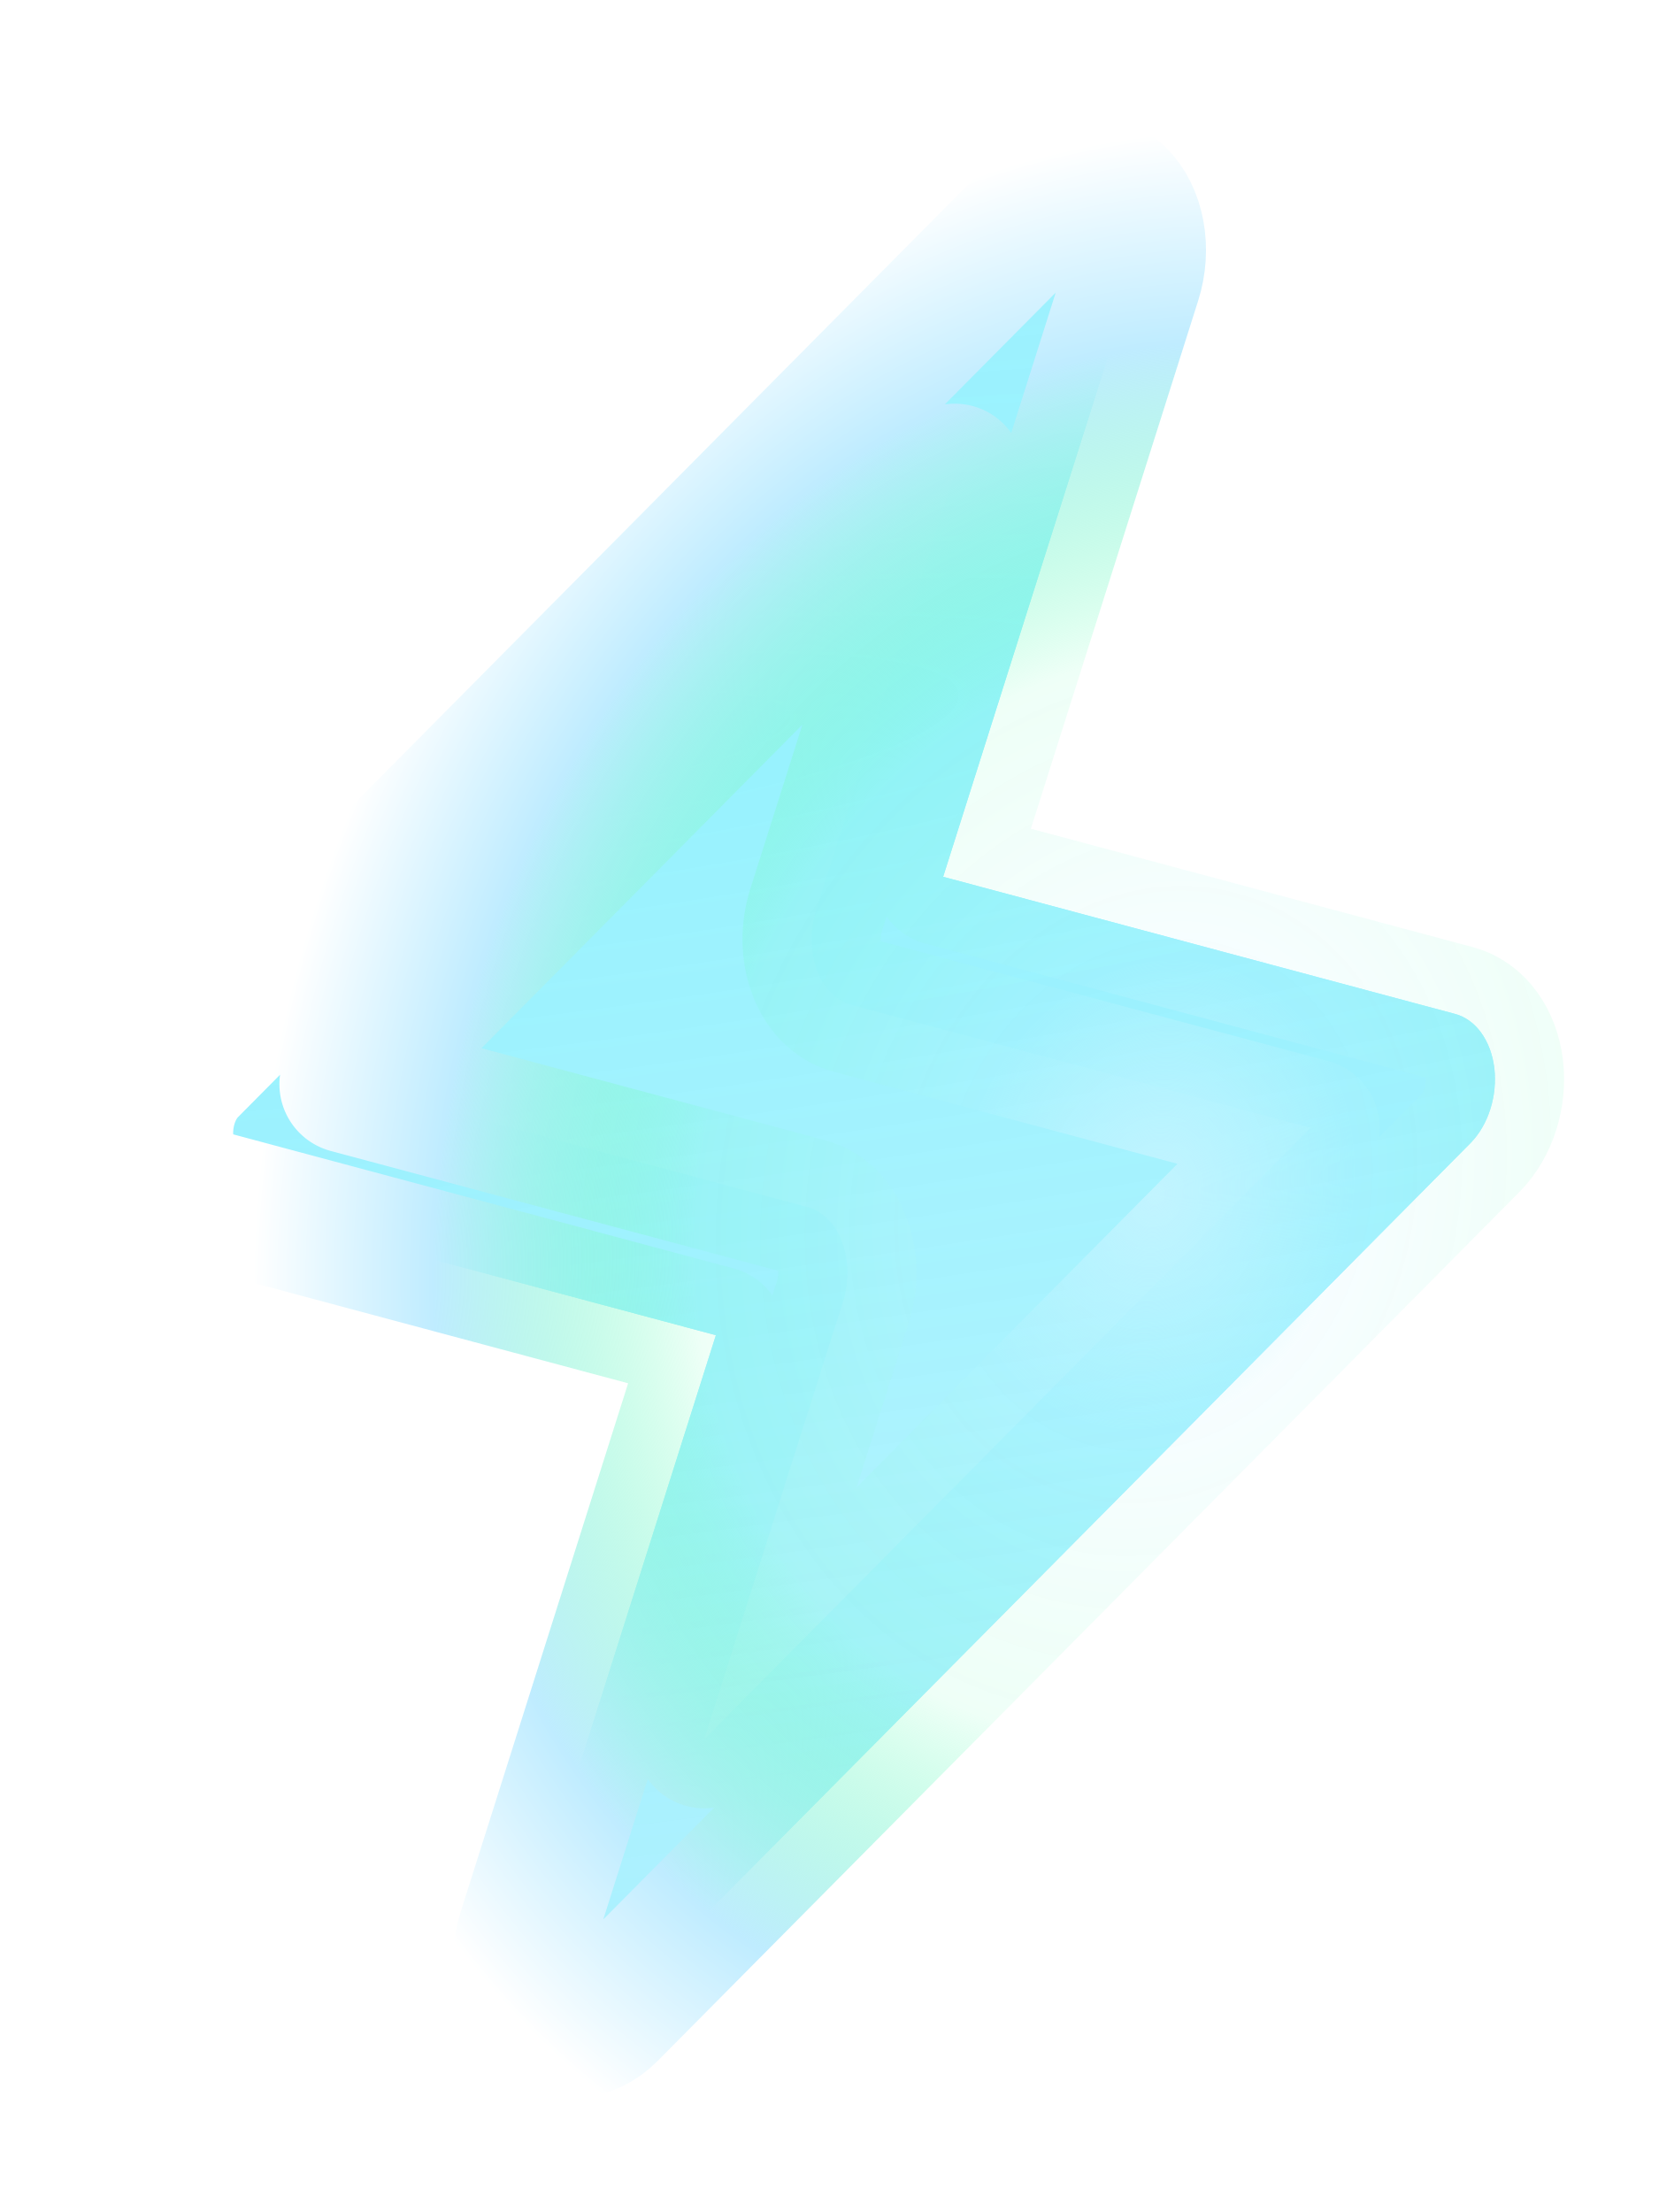
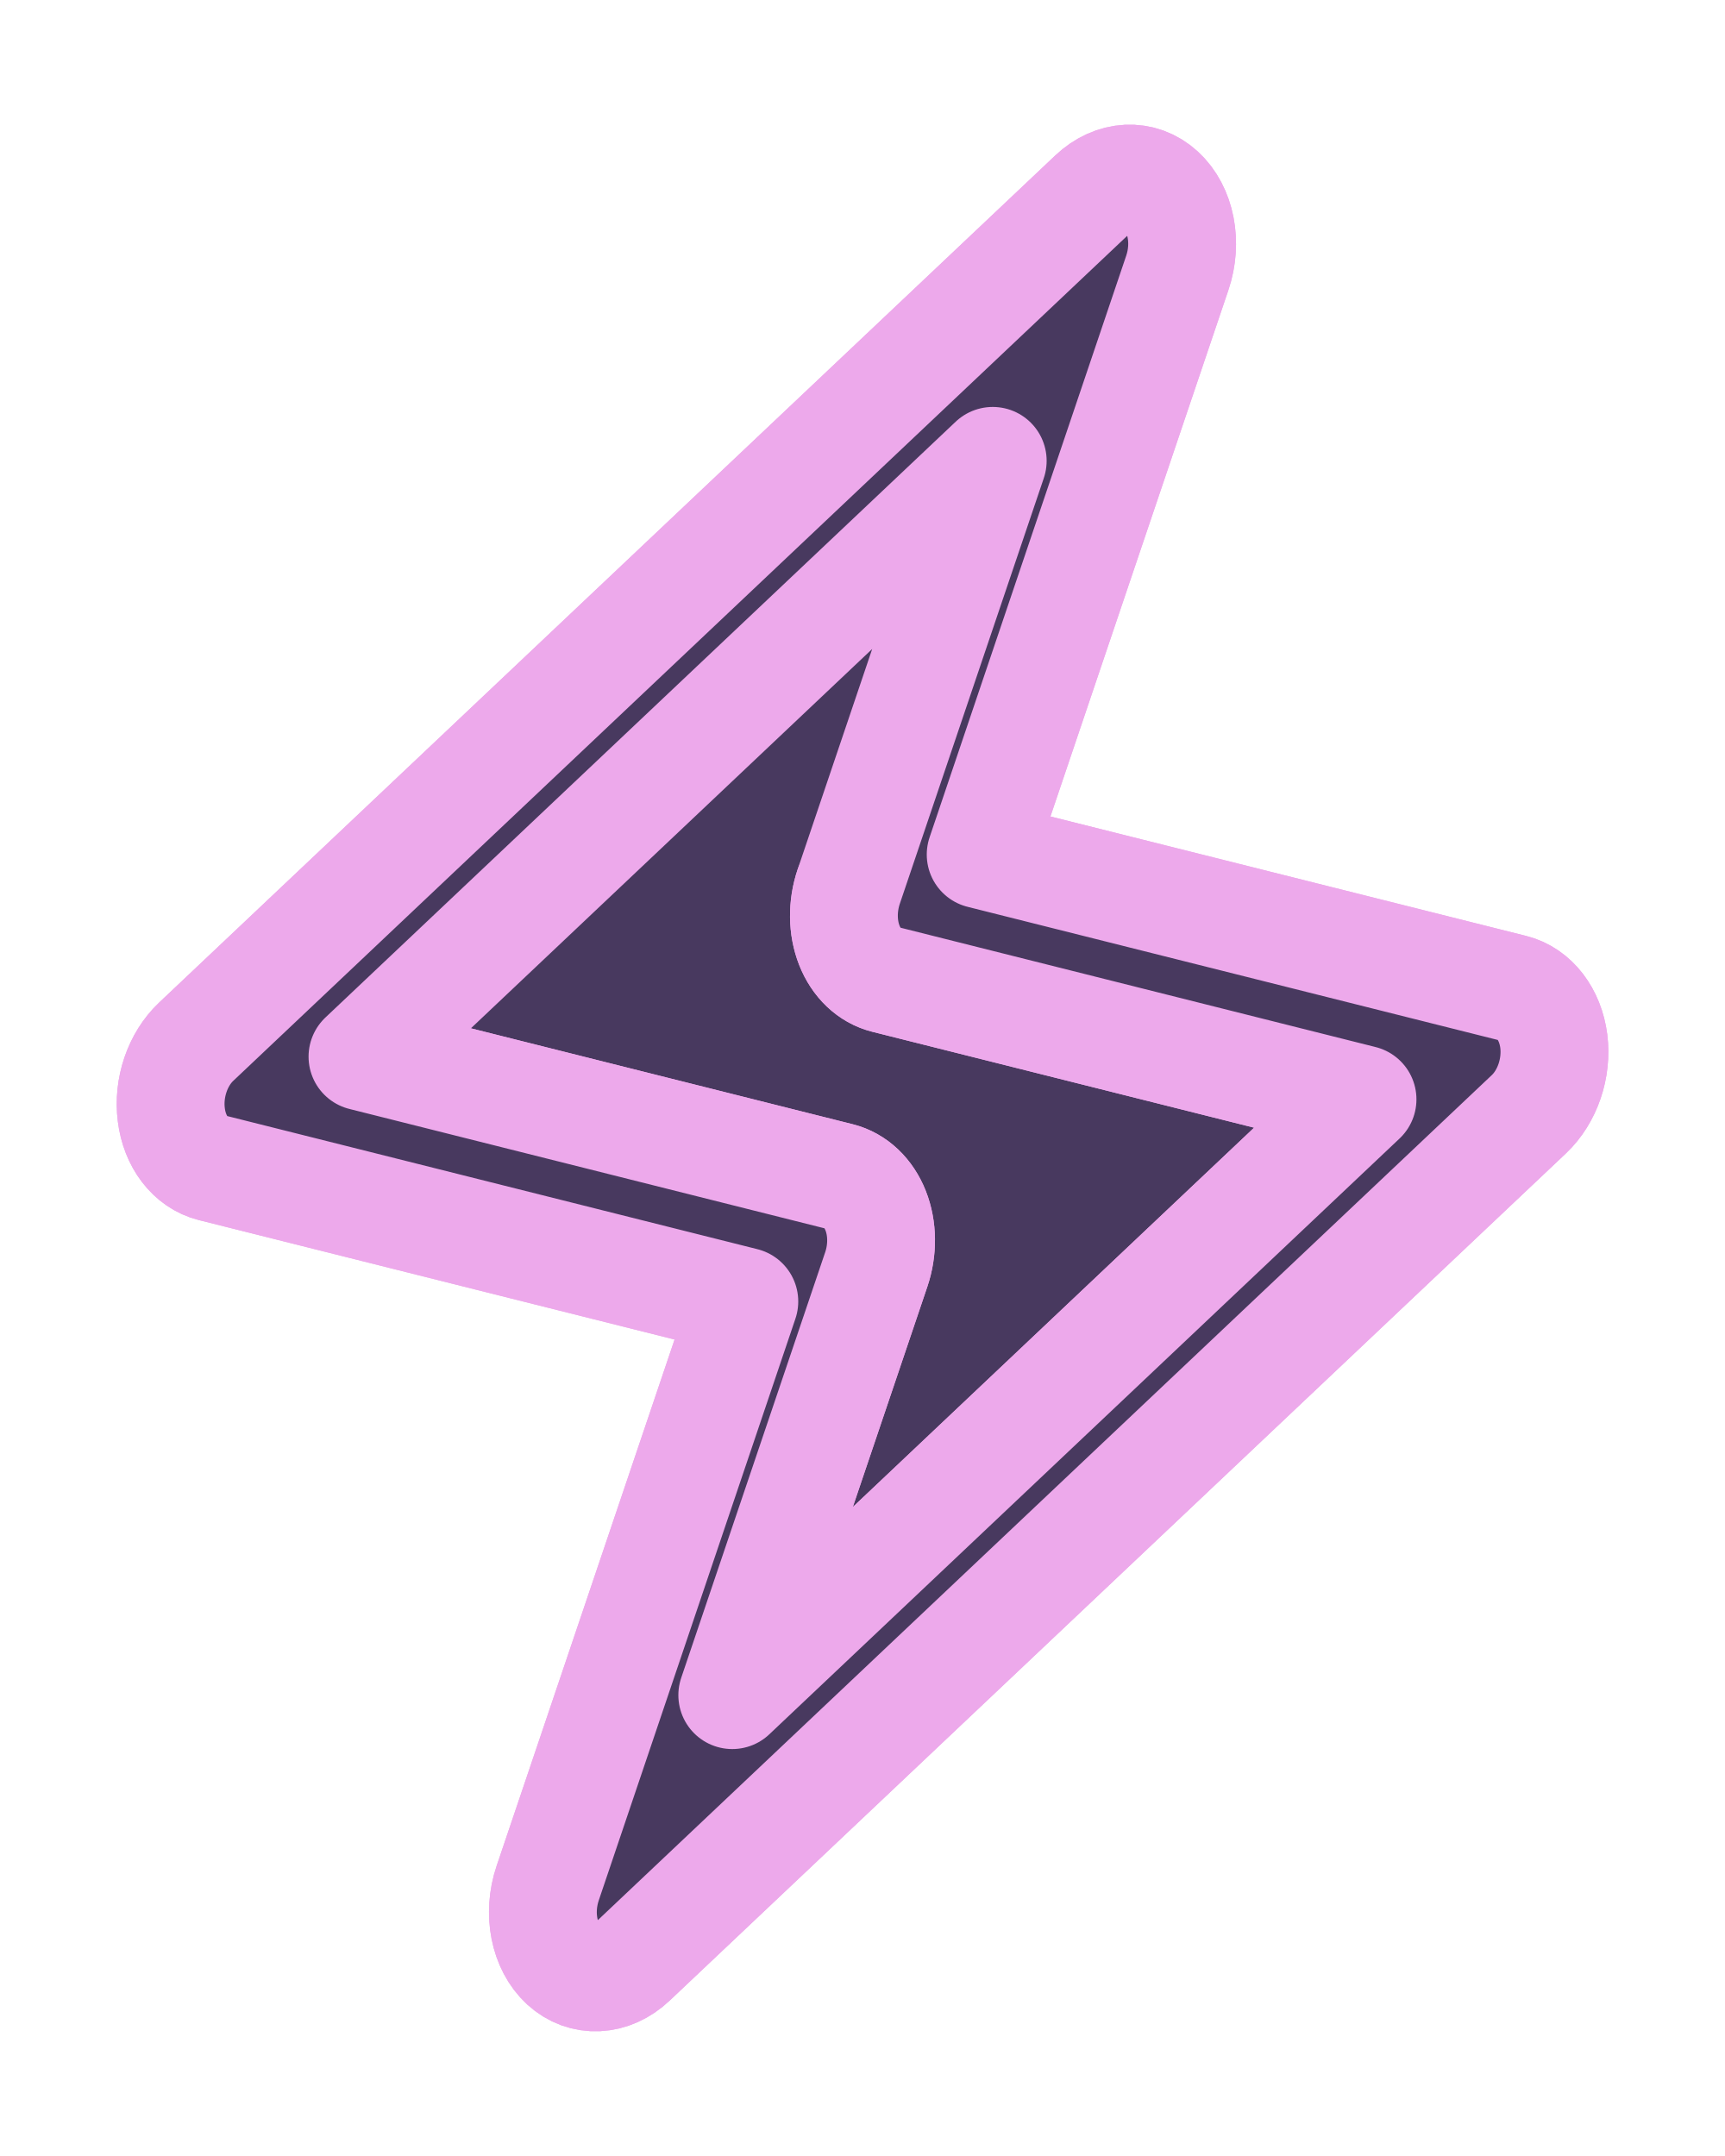
- <svg xmlns="http://www.w3.org/2000/svg" width="12" height="16" viewBox="0 0 12 16" fill="none">
-   <path d="M8.079 1.419C8.216 1.553 8.261 1.8 8.19 2.024L6.822 6.342L10.525 7.334C10.675 7.374 10.785 7.527 10.809 7.727C10.832 7.928 10.765 8.138 10.636 8.269L4.402 14.555C4.254 14.704 4.058 14.715 3.921 14.581C3.784 14.447 3.739 14.2 3.81 13.976L5.178 9.658L1.475 8.666C1.325 8.626 1.215 8.473 1.191 8.273C1.168 8.072 1.235 7.862 1.364 7.731L7.598 1.445C7.746 1.296 7.942 1.285 8.079 1.419Z" fill="url(#paint0_radial_308_42086)" />
-   <path fill-rule="evenodd" clip-rule="evenodd" d="M8.079 1.419C8.216 1.553 8.261 1.8 8.19 2.024L6.822 6.342L10.525 7.334C10.675 7.374 10.785 7.527 10.809 7.727C10.832 7.928 10.765 8.138 10.636 8.269L4.402 14.555C4.254 14.704 4.058 14.715 3.921 14.581C3.784 14.447 3.739 14.2 3.81 13.976L5.178 9.658L1.475 8.666C1.325 8.626 1.215 8.473 1.191 8.273C1.168 8.072 1.235 7.862 1.364 7.731L7.598 1.445C7.746 1.296 7.942 1.285 8.079 1.419ZM2.521 7.842L5.841 8.731C5.952 8.761 6.043 8.853 6.091 8.985C6.14 9.117 6.142 9.275 6.096 9.42L5.094 12.58L9.479 8.158L6.159 7.269C6.048 7.239 5.957 7.147 5.909 7.015C5.86 6.883 5.858 6.725 5.904 6.58L6.906 3.42L2.521 7.842Z" fill="url(#paint1_radial_308_42086)" stroke="url(#paint2_radial_308_42086)" stroke-linecap="round" stroke-linejoin="round" />
-   <defs>
-     <radialGradient id="paint0_radial_308_42086" cx="0" cy="0" r="1" gradientUnits="userSpaceOnUse" gradientTransform="translate(3.40116 5.43918) rotate(84.1828) scale(25.8379 153.975)">
-       <stop stop-color="#96F2FE" />
-       <stop offset="1" stop-color="#D4EFFF" stop-opacity="0.55" />
-     </radialGradient>
-     <radialGradient id="paint1_radial_308_42086" cx="0" cy="0" r="1" gradientUnits="userSpaceOnUse" gradientTransform="translate(3.40116 5.43918) rotate(84.1828) scale(25.8379 153.975)">
-       <stop stop-color="#96F2FE" />
-       <stop offset="1" stop-color="#D4EFFF" stop-opacity="0.55" />
-     </radialGradient>
-     <radialGradient id="paint2_radial_308_42086" cx="0" cy="0" r="1" gradientUnits="userSpaceOnUse" gradientTransform="translate(8.37609 8.64258) rotate(-165.001) scale(6.46999 7.75433)">
-       <stop stop-color="#C2F4FF" />
-       <stop offset="0.22" stop-color="#C0F4FF" stop-opacity="0.133" />
-       <stop offset="0.51" stop-color="#67FFB6" stop-opacity="0.11" />
-       <stop offset="0.8" stop-color="#BFECFF" />
-       <stop offset="1" stop-color="white" />
-     </radialGradient>
-   </defs>
+ <svg xmlns="http://www.w3.org/2000/svg" width="16" height="20" viewBox="0 0 16 20" fill="none">
+   <path d="M10.772 1.774C10.955 1.942 11.015 2.25 10.92 2.531L9.096 7.927L14.034 9.167C14.233 9.217 14.38 9.409 14.412 9.659C14.443 9.909 14.353 10.173 14.181 10.336L5.869 18.194C5.672 18.381 5.411 18.393 5.228 18.226C5.046 18.058 4.985 17.75 5.08 17.469L6.904 12.073L1.966 10.833C1.767 10.783 1.62 10.591 1.589 10.341C1.557 10.091 1.647 9.827 1.819 9.664L10.131 1.806C10.328 1.619 10.589 1.606 10.772 1.774Z" fill="#48395F" />
+   <path d="M3.362 9.802L7.788 10.914C7.935 10.951 8.057 11.066 8.122 11.231C8.187 11.396 8.189 11.594 8.128 11.775L6.792 15.725L12.638 10.198L8.212 9.086C8.065 9.049 7.943 8.934 7.878 8.769C7.813 8.604 7.811 8.406 7.872 8.225M10.92 2.531C11.015 2.25 10.955 1.942 10.772 1.774C10.589 1.606 10.328 1.619 10.131 1.806L1.819 9.664C1.647 9.827 1.557 10.091 1.589 10.341C1.62 10.591 1.767 10.783 1.966 10.833L6.904 12.073L5.08 17.469C4.985 17.75 5.046 18.058 5.228 18.226C5.411 18.393 5.672 18.381 5.869 18.194L14.181 10.336C14.353 10.173 14.443 9.909 14.412 9.659C14.38 9.409 14.233 9.217 14.034 9.167L9.096 7.927L10.92 2.531Z" stroke="#EDA9EB" stroke-linecap="round" stroke-linejoin="round" />
+   <path fill-rule="evenodd" clip-rule="evenodd" d="M10.772 1.774C10.955 1.942 11.015 2.25 10.92 2.531L9.096 7.927L14.034 9.167C14.233 9.217 14.38 9.409 14.412 9.659C14.443 9.909 14.353 10.173 14.181 10.336L5.869 18.194C5.672 18.381 5.411 18.393 5.228 18.226C5.046 18.058 4.985 17.75 5.08 17.469L6.904 12.073L1.966 10.833C1.767 10.783 1.62 10.591 1.589 10.341C1.557 10.091 1.647 9.827 1.819 9.664L10.131 1.806C10.328 1.619 10.589 1.606 10.772 1.774ZM3.362 9.802L7.788 10.914C7.935 10.951 8.057 11.066 8.122 11.231C8.187 11.396 8.189 11.594 8.128 11.775L6.792 15.725L12.638 10.198L8.212 9.086C8.065 9.049 7.943 8.934 7.878 8.769C7.813 8.604 7.811 8.406 7.872 8.225L9.208 4.275L3.362 9.802Z" fill="#48395F" stroke="#EDA9EB" stroke-linecap="round" stroke-linejoin="round" />
</svg>
